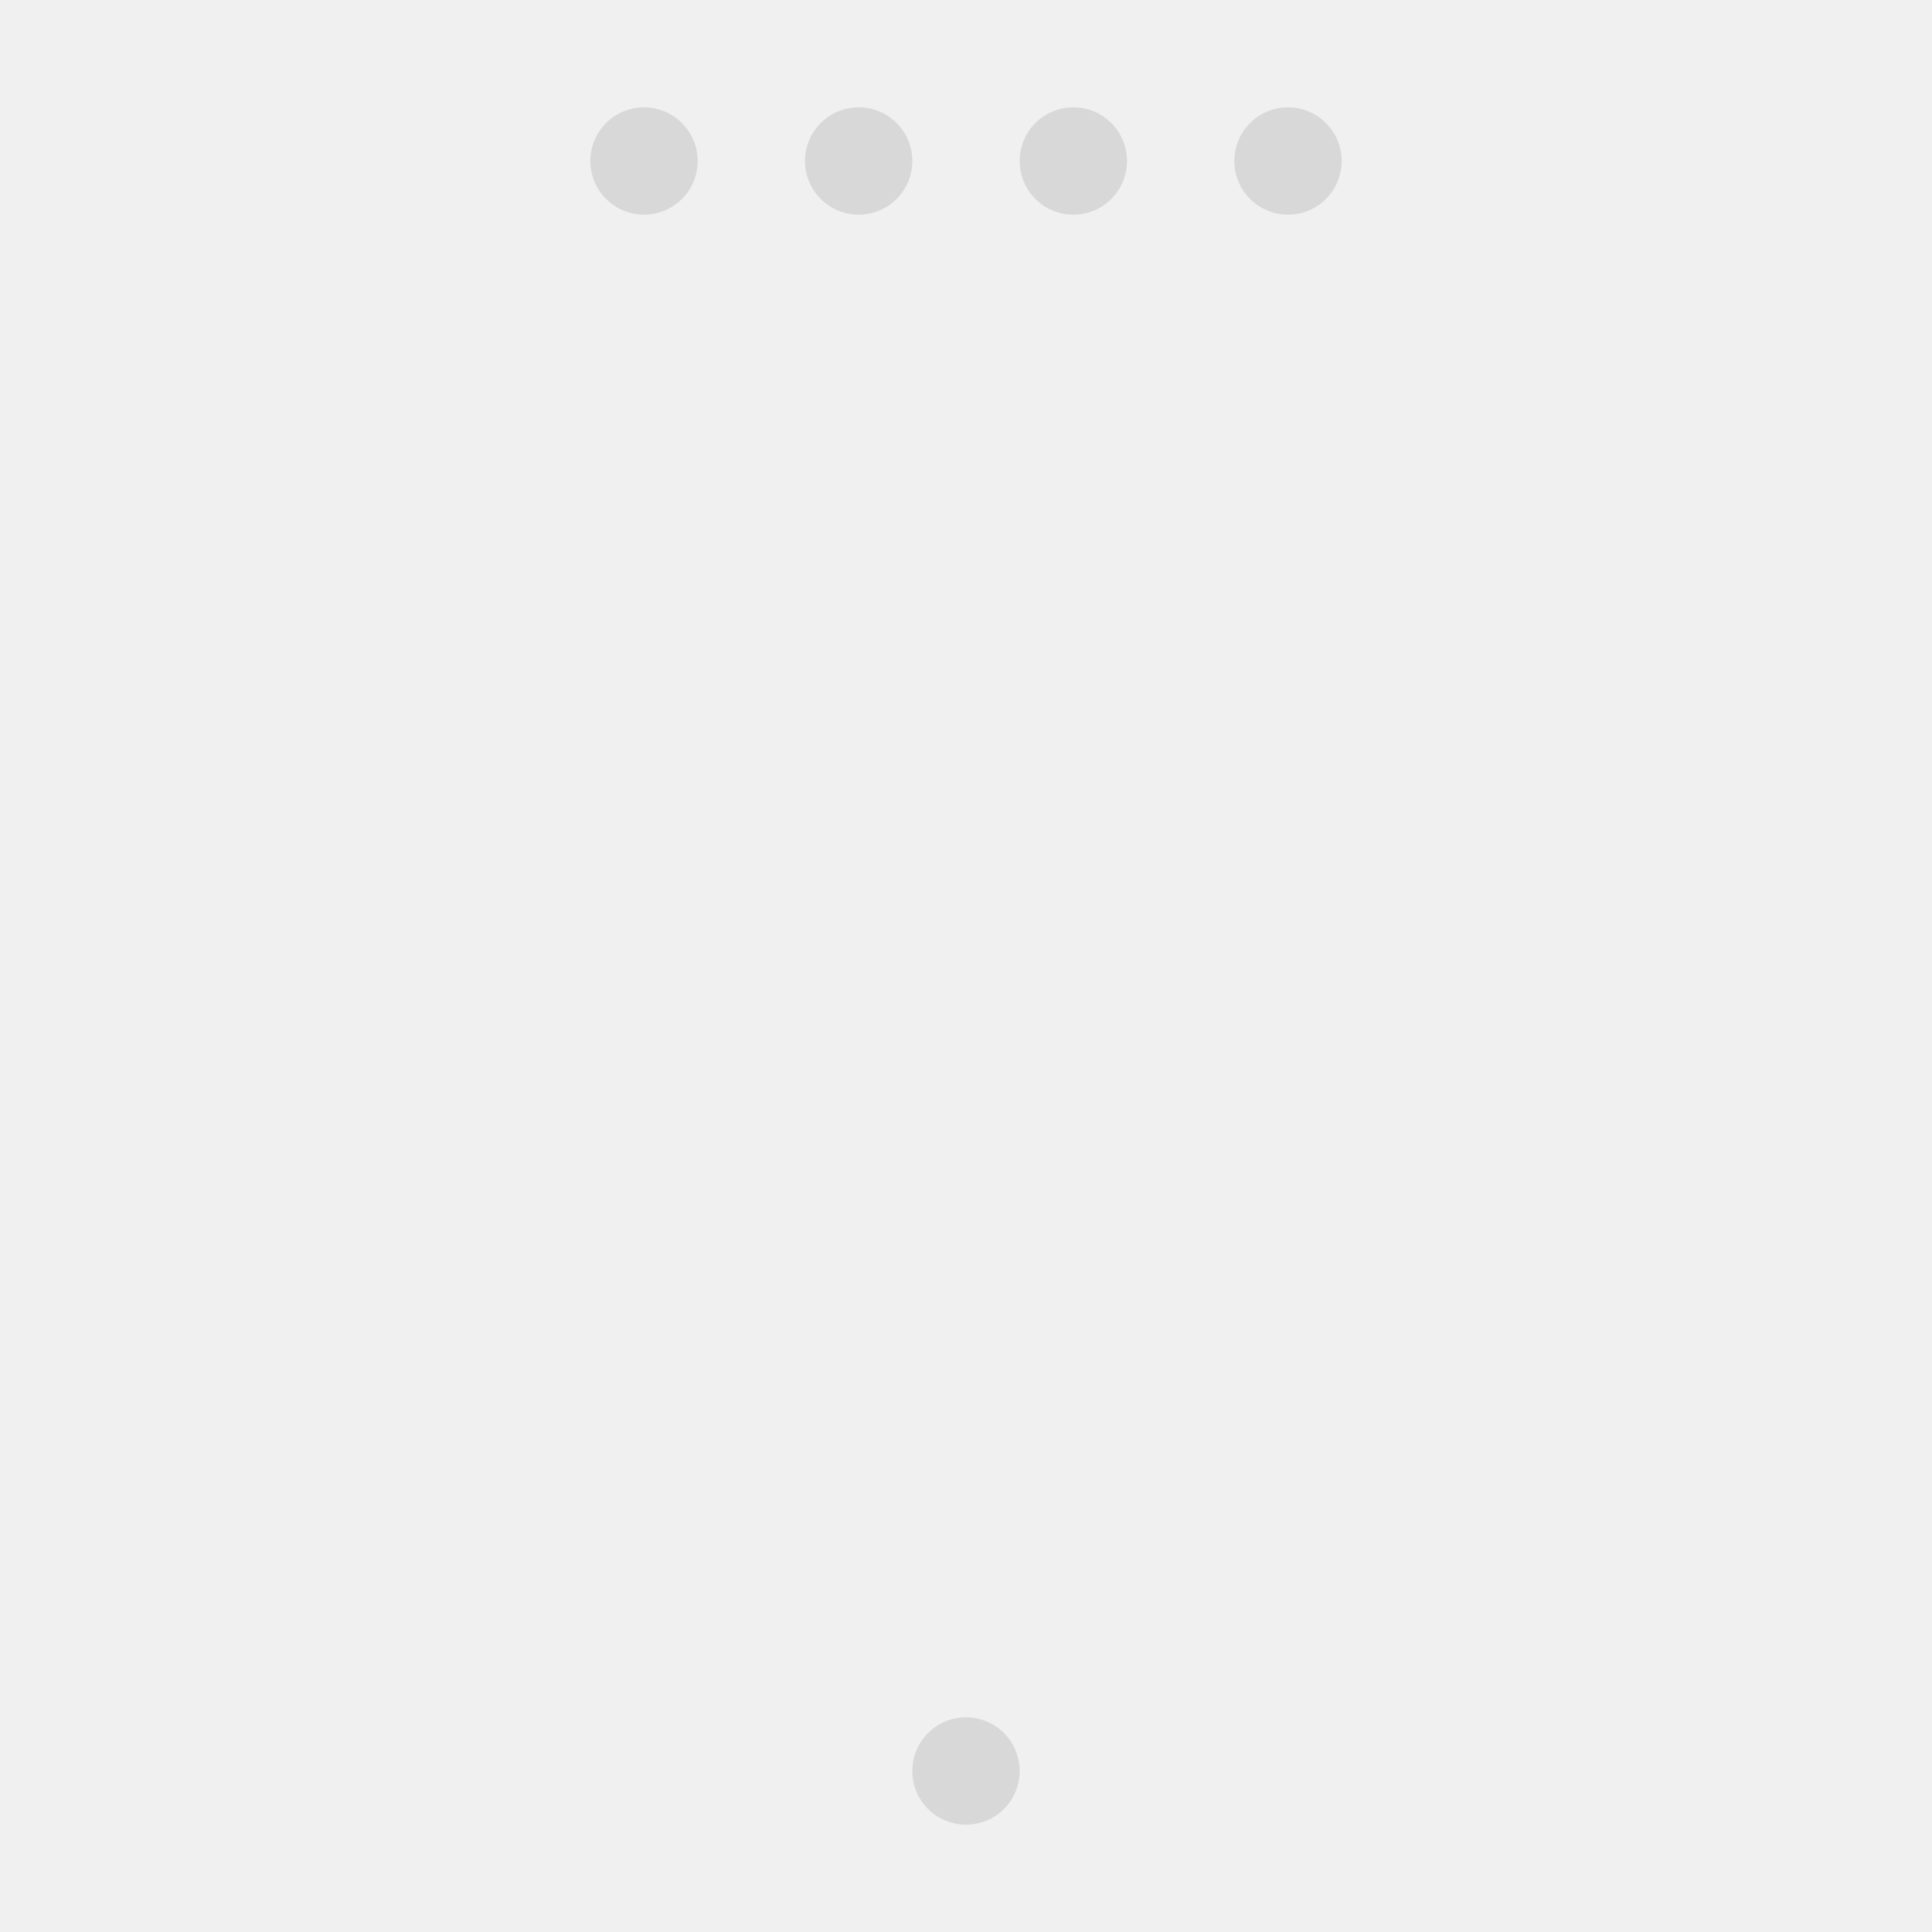
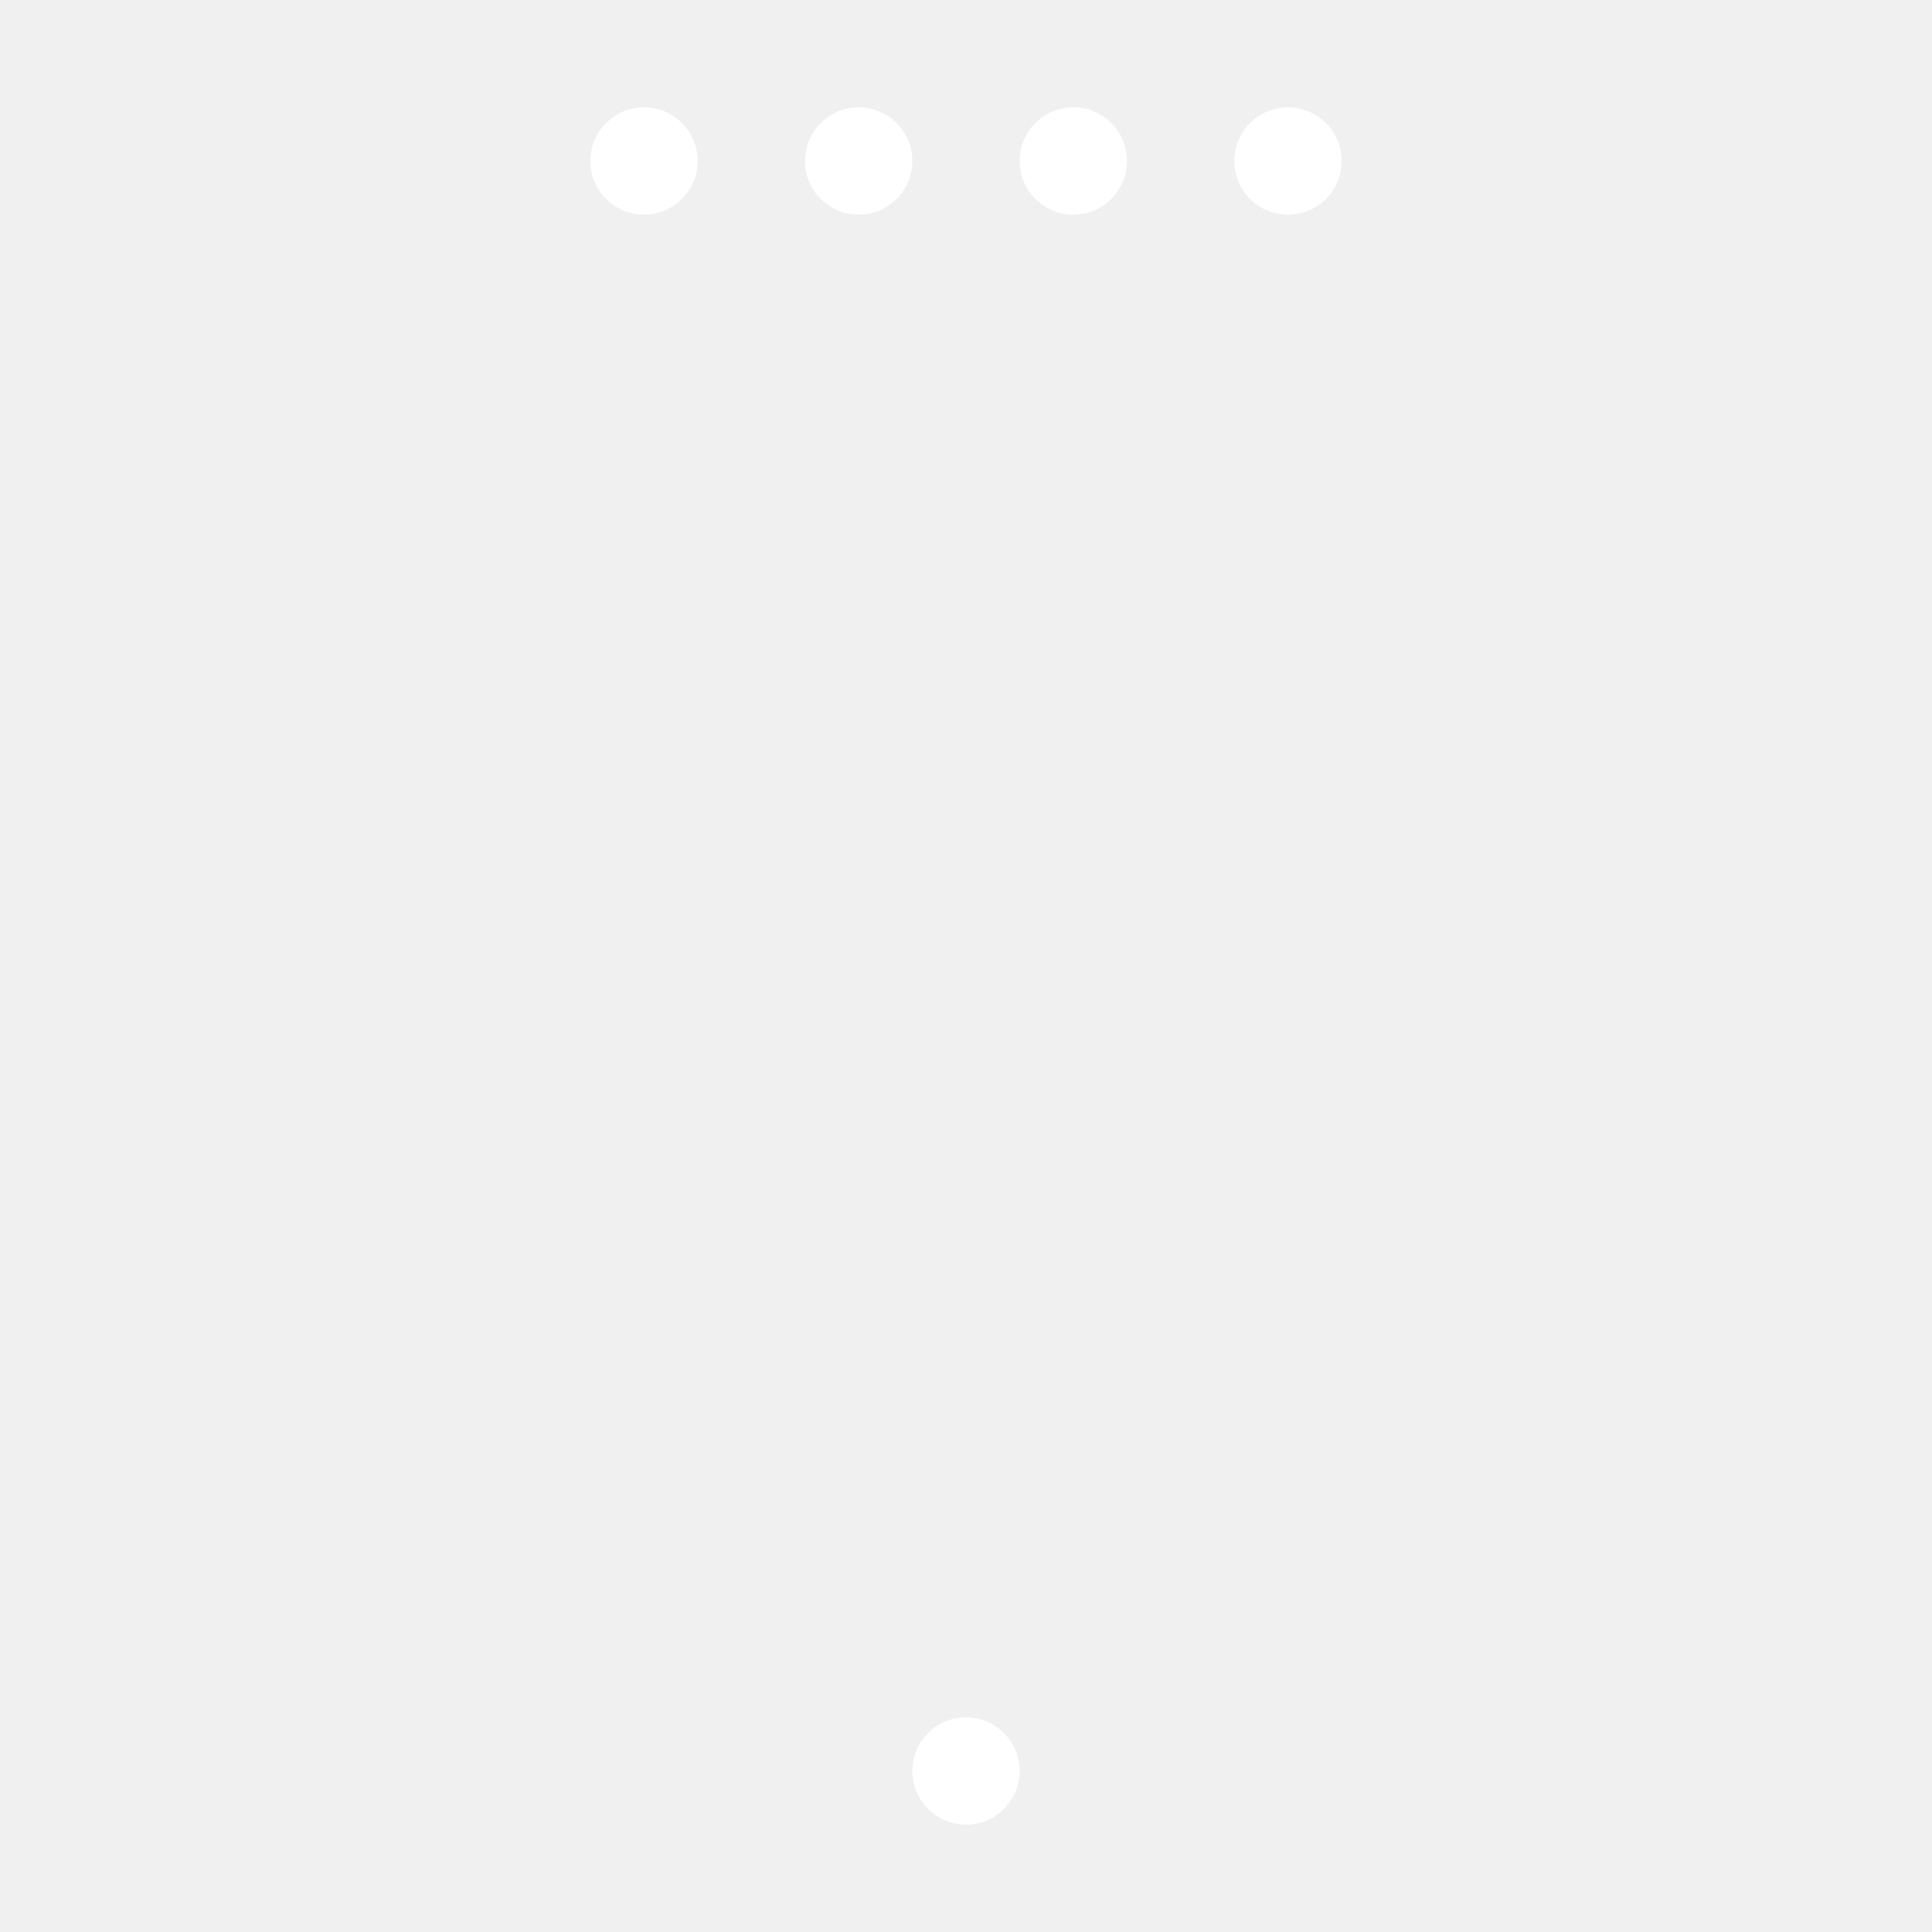
<svg xmlns="http://www.w3.org/2000/svg" width="144" height="144" viewBox="0 0 72 72">
-   <circle cx="24" cy="6" r="2" fill="#d8d8d8" />
-   <circle cx="32" cy="6" r="2" fill="#d8d8d8" />
-   <circle cx="40" cy="6" r="2" fill="#d8d8d8" />
-   <circle cx="48" cy="6" r="2" fill="#d8d8d8" />
-   <circle cx="36" cy="66" r="2" fill="#d8d8d8" />
+   <circle cx="24" cy="6" r="2" fill="#ffffff" />
+   <circle cx="32" cy="6" r="2" fill="#ffffff" />
+   <circle cx="40" cy="6" r="2" fill="#ffffff" />
+   <circle cx="48" cy="6" r="2" fill="#ffffff" />
+   <circle cx="36" cy="66" r="2" fill="#ffffff" />
</svg>
